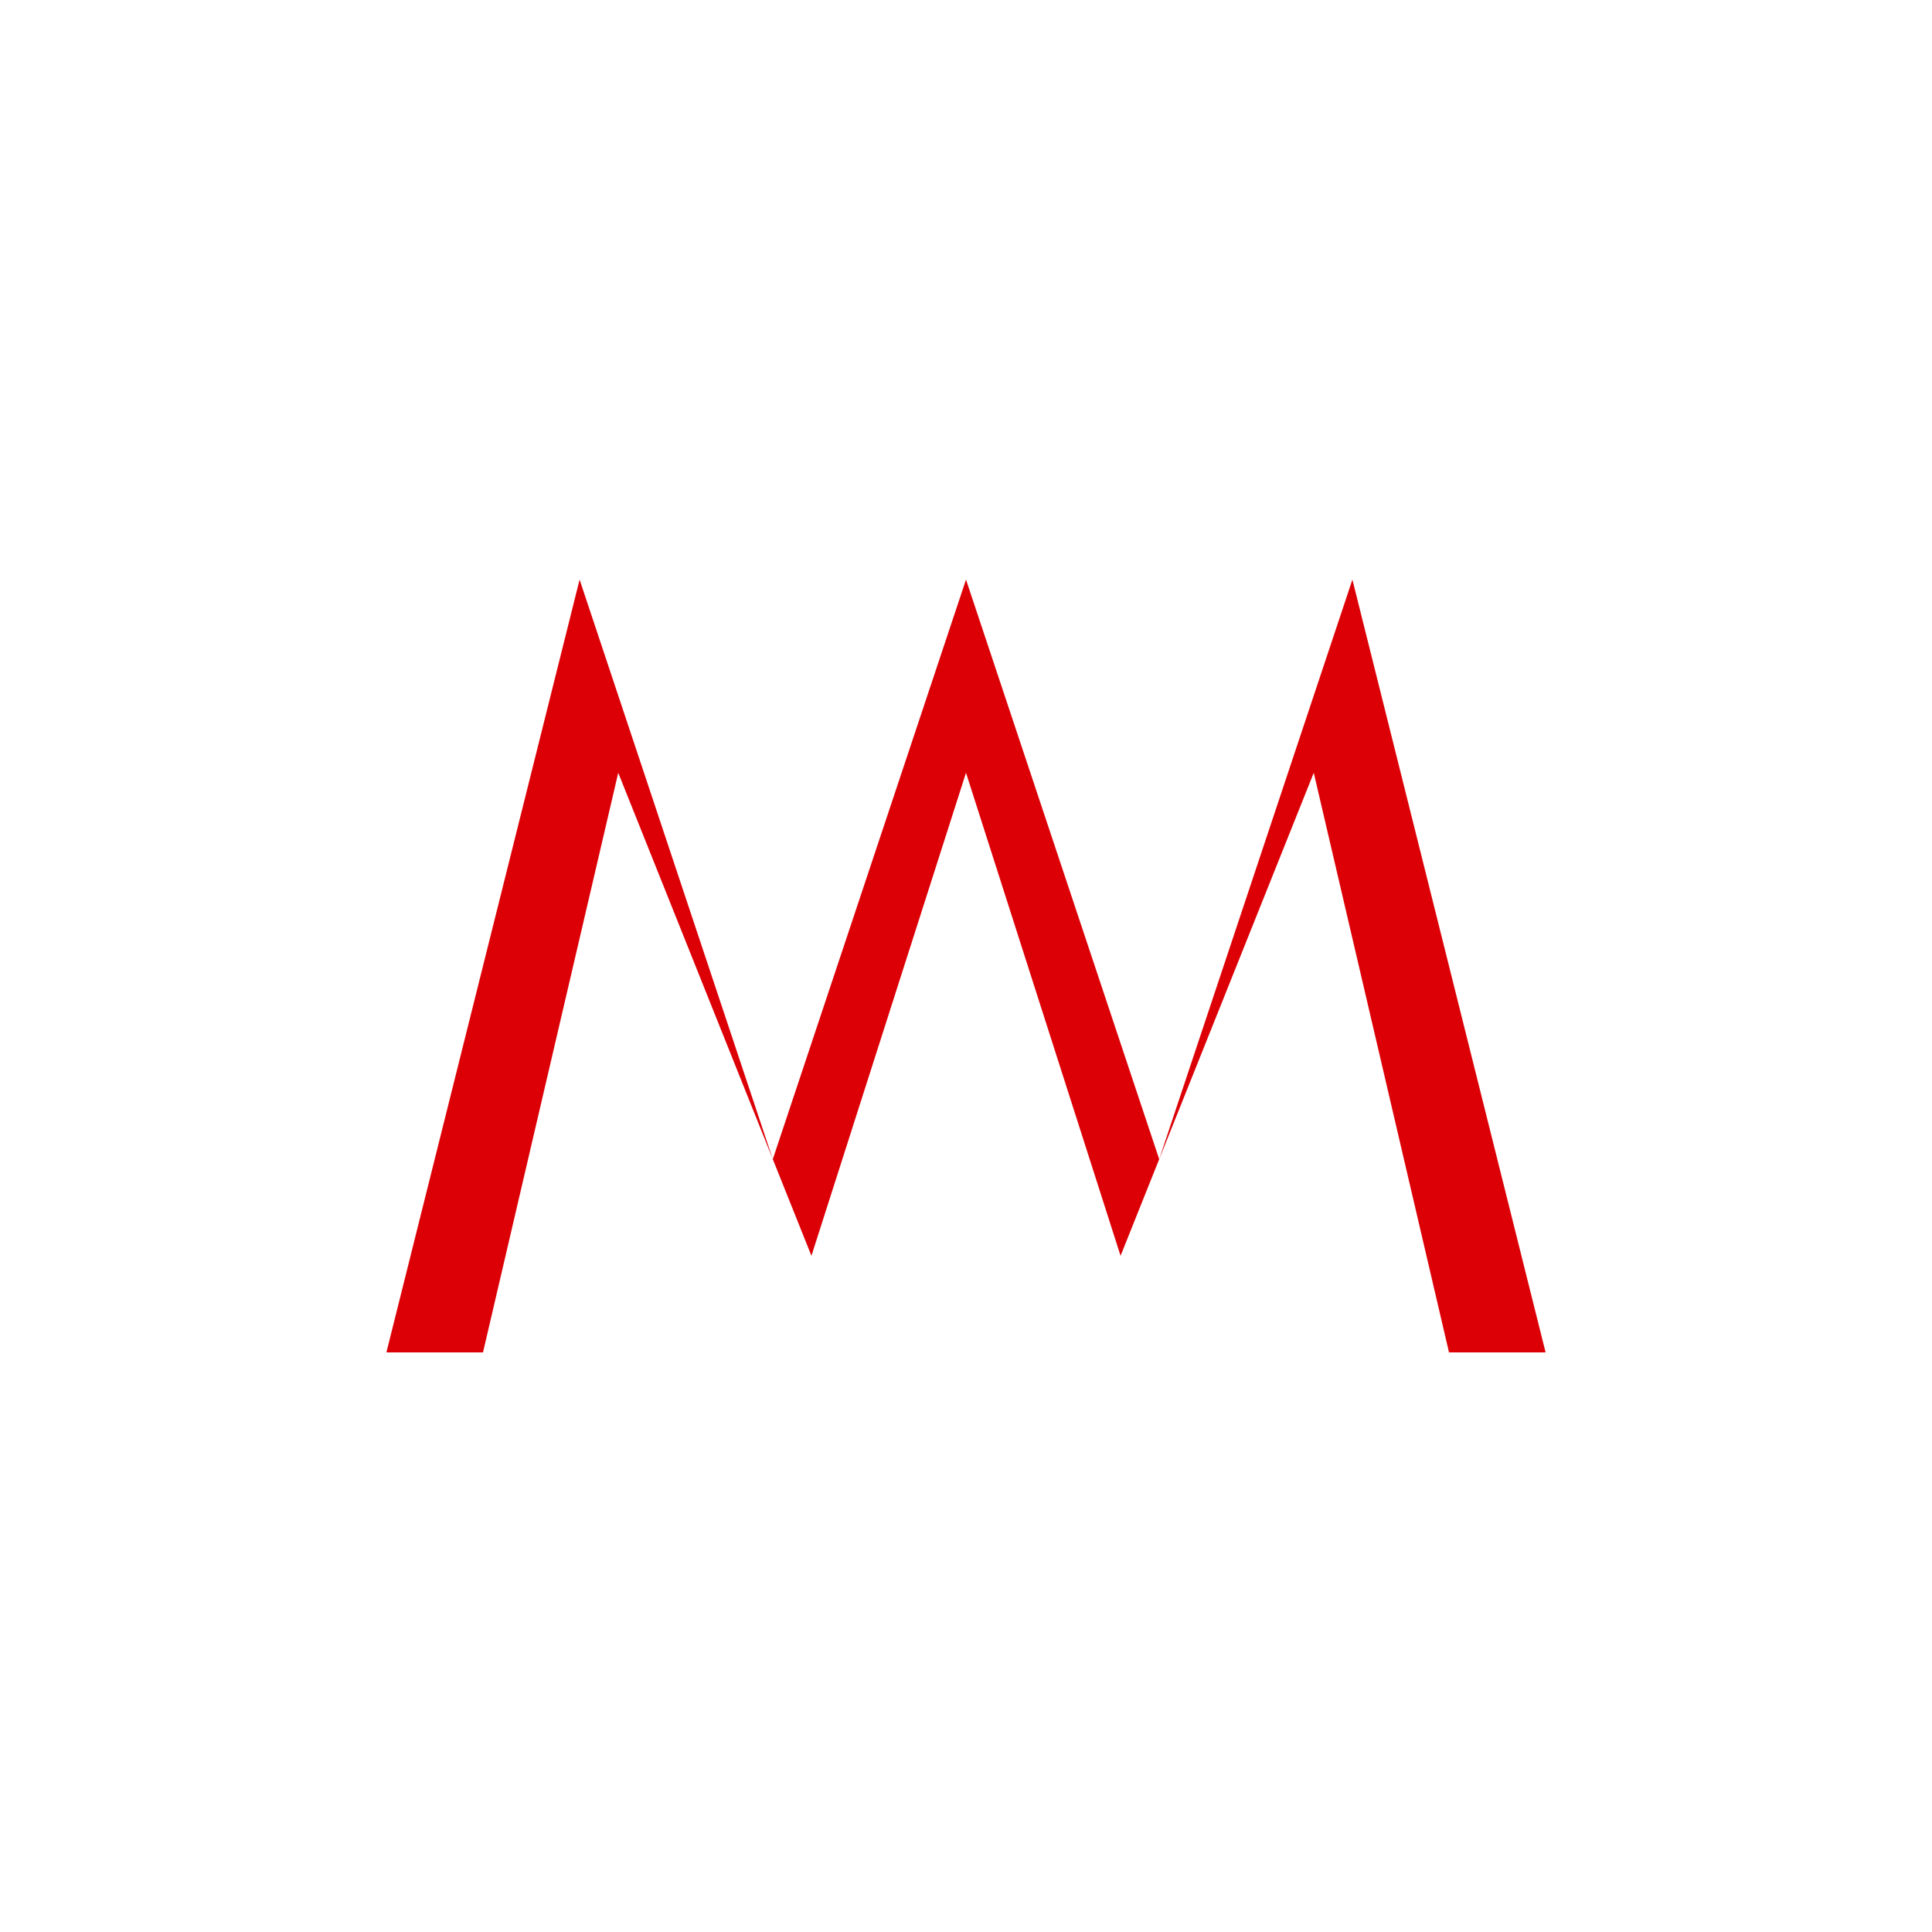
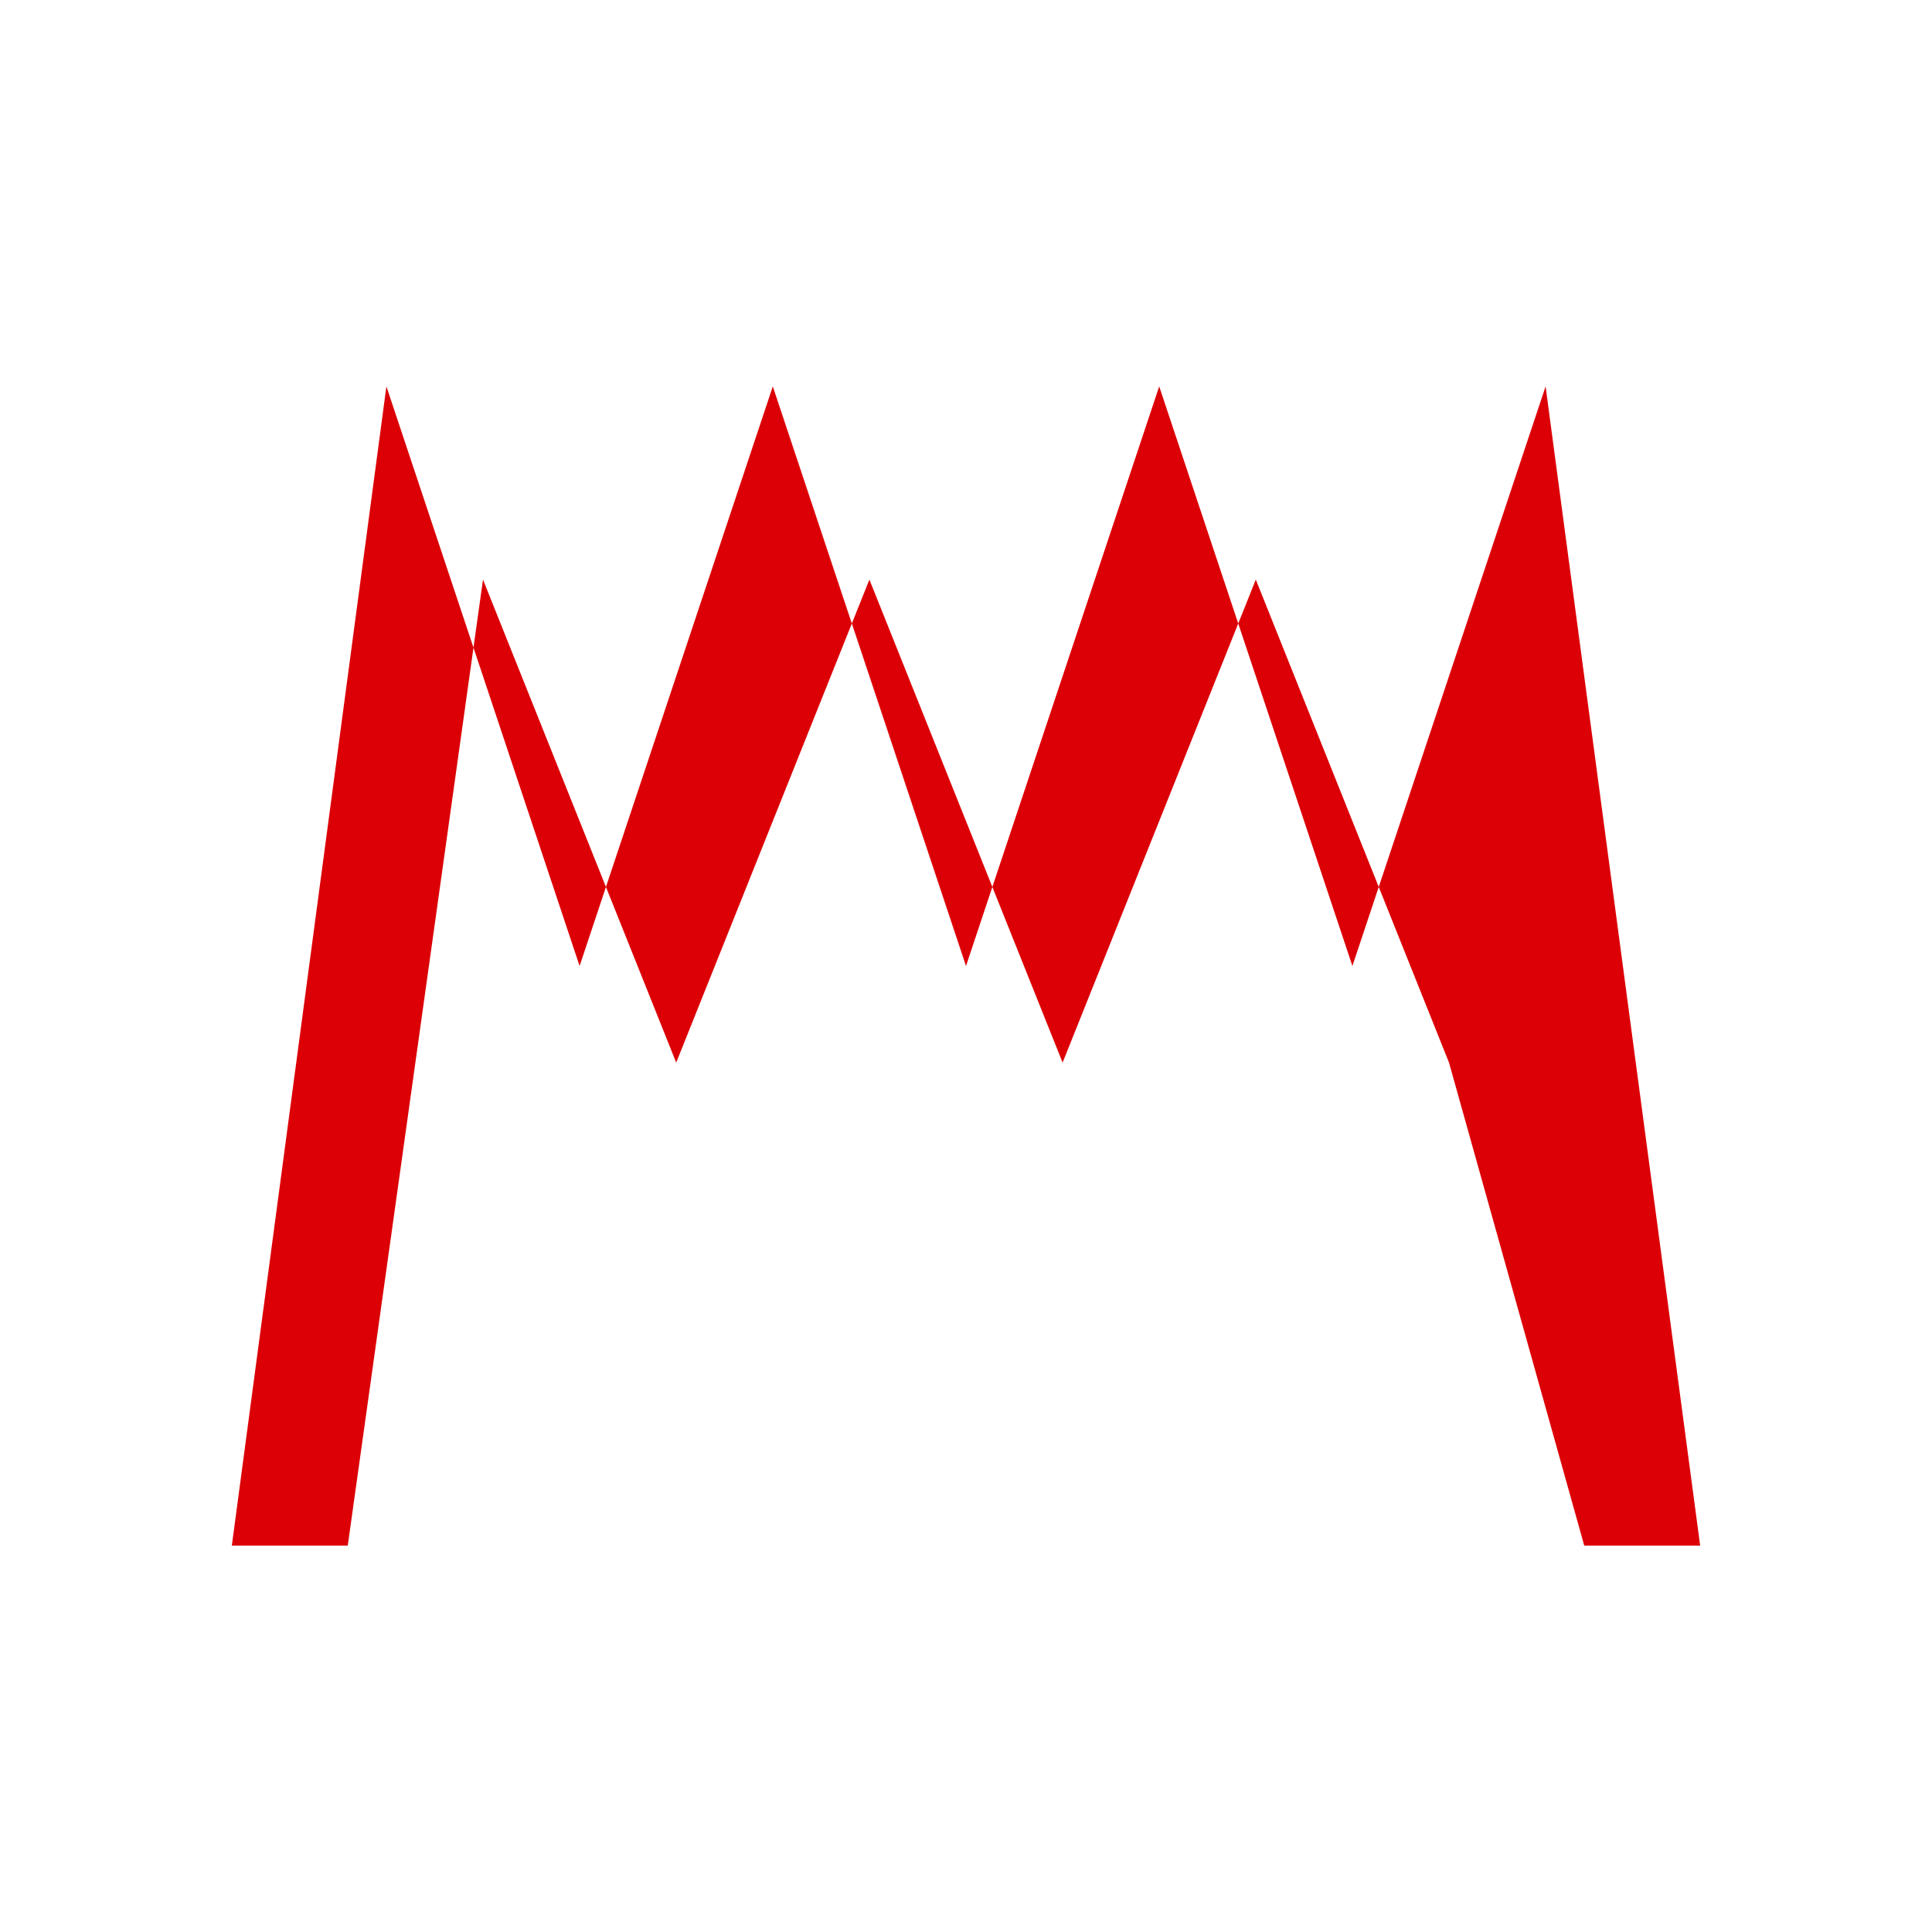
<svg xmlns="http://www.w3.org/2000/svg" viewBox="0 0 100 100" width="100" height="100">
  <rect width="100" height="100" fill="#ffffff" />
  <g transform="rotate(180 50 50)">
-     <path d="M 20 30 L 30 70 L 40 40 L 50 70 L 60 40 L 70 70 L 80 30 L 75 30 L 68 60 L 58 35 L 50 60 L 42 35 L 32 60 L 25 30 Z" fill="#dc0006" />
+     <path d="M 12 20 L 20 80 L 30 50 L 40 80 L 50 50 L 60 80 L 70 50 L 80 80 L 88 20 L 82 20 L 75 70 L 65 45 L 55 70 L 45 45 L 35 70 L 25 45 L 18 20 Z" fill="#dc0006" />
  </g>
</svg>
